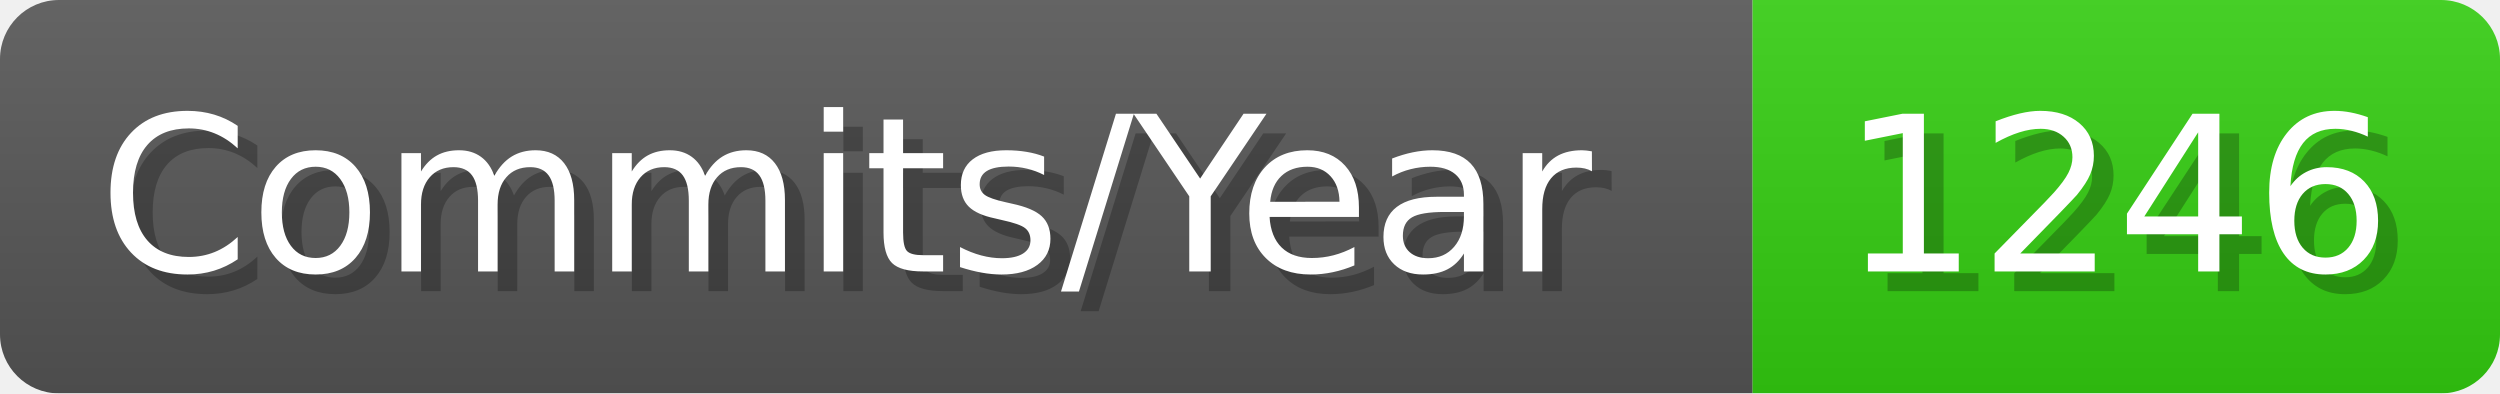
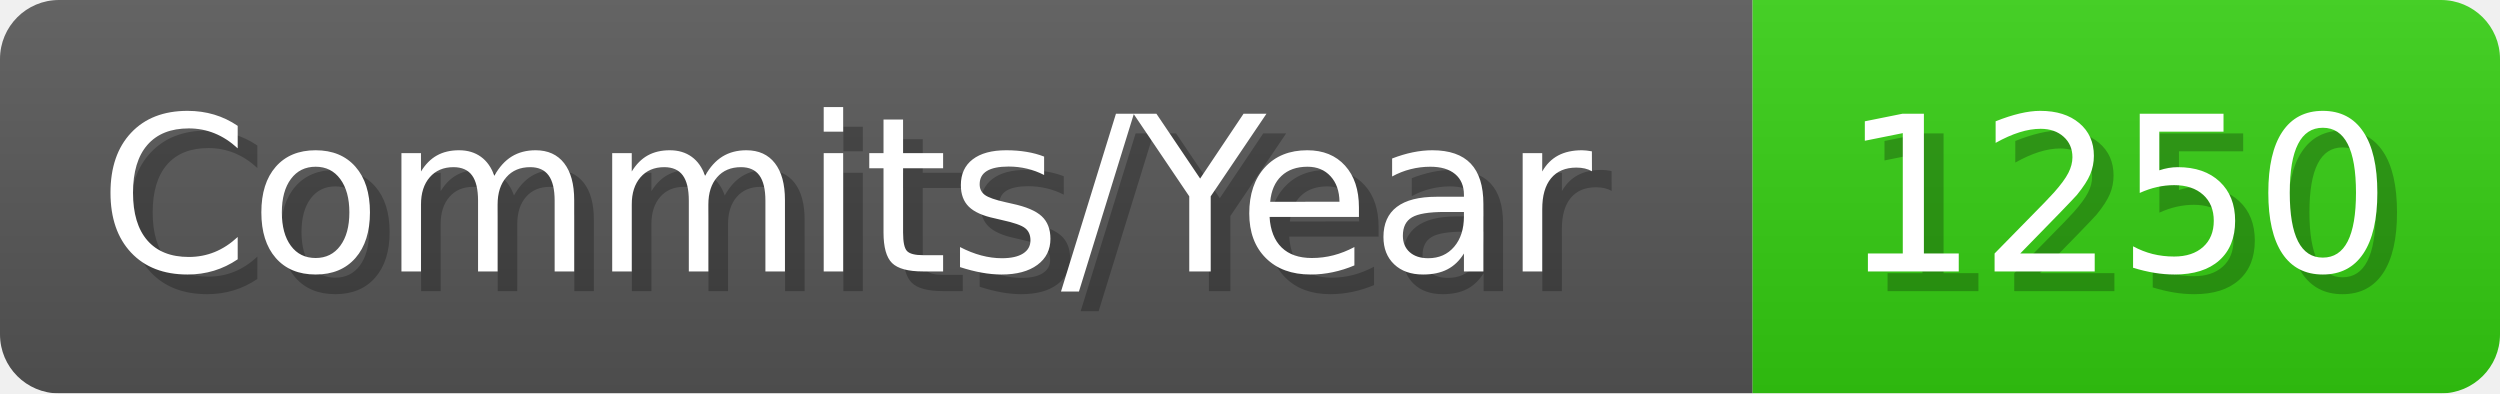
- <svg xmlns="http://www.w3.org/2000/svg" width="127.1" height="20" viewBox="0 0 1271 200" role="img" aria-label="Commits/Year: 1246">
+ <svg xmlns="http://www.w3.org/2000/svg" width="127.1" height="20" viewBox="0 0 1271 200" role="img" aria-label="Commits/Year: 1250">
  <linearGradient id="aUPdi" x2="0" y2="100%">
    <stop offset="0" stop-opacity=".1" stop-color="#EEE" />
    <stop offset="1" stop-opacity=".1" />
  </linearGradient>
  <mask id="WfAiQ">
    <rect width="1271" height="200" rx="30" fill="#FFF" />
  </mask>
  <g mask="url(#WfAiQ)">
    <rect width="891" height="200" fill="#555" />
    <rect width="380" height="200" fill="#3C1" x="891" />
    <rect width="1271" height="200" fill="url(#aUPdi)" />
  </g>
  <g aria-hidden="true" fill="#fff" text-anchor="start" font-family="Verdana,DejaVu Sans,sans-serif" font-size="110">
    <text x="60" y="148" textLength="791" fill="#000" opacity="0.25">Commits/Year</text>
    <text x="50" y="138" textLength="791">Commits/Year</text>
-     <text x="946" y="148" textLength="280" fill="#000" opacity="0.25">1246</text>
-     <text x="936" y="138" textLength="280">1246</text>
+     <text x="946" y="148" textLength="280" fill="#000" opacity="0.25">1250</text>
+     <text x="936" y="138" textLength="280">1250</text>
  </g>
</svg>
